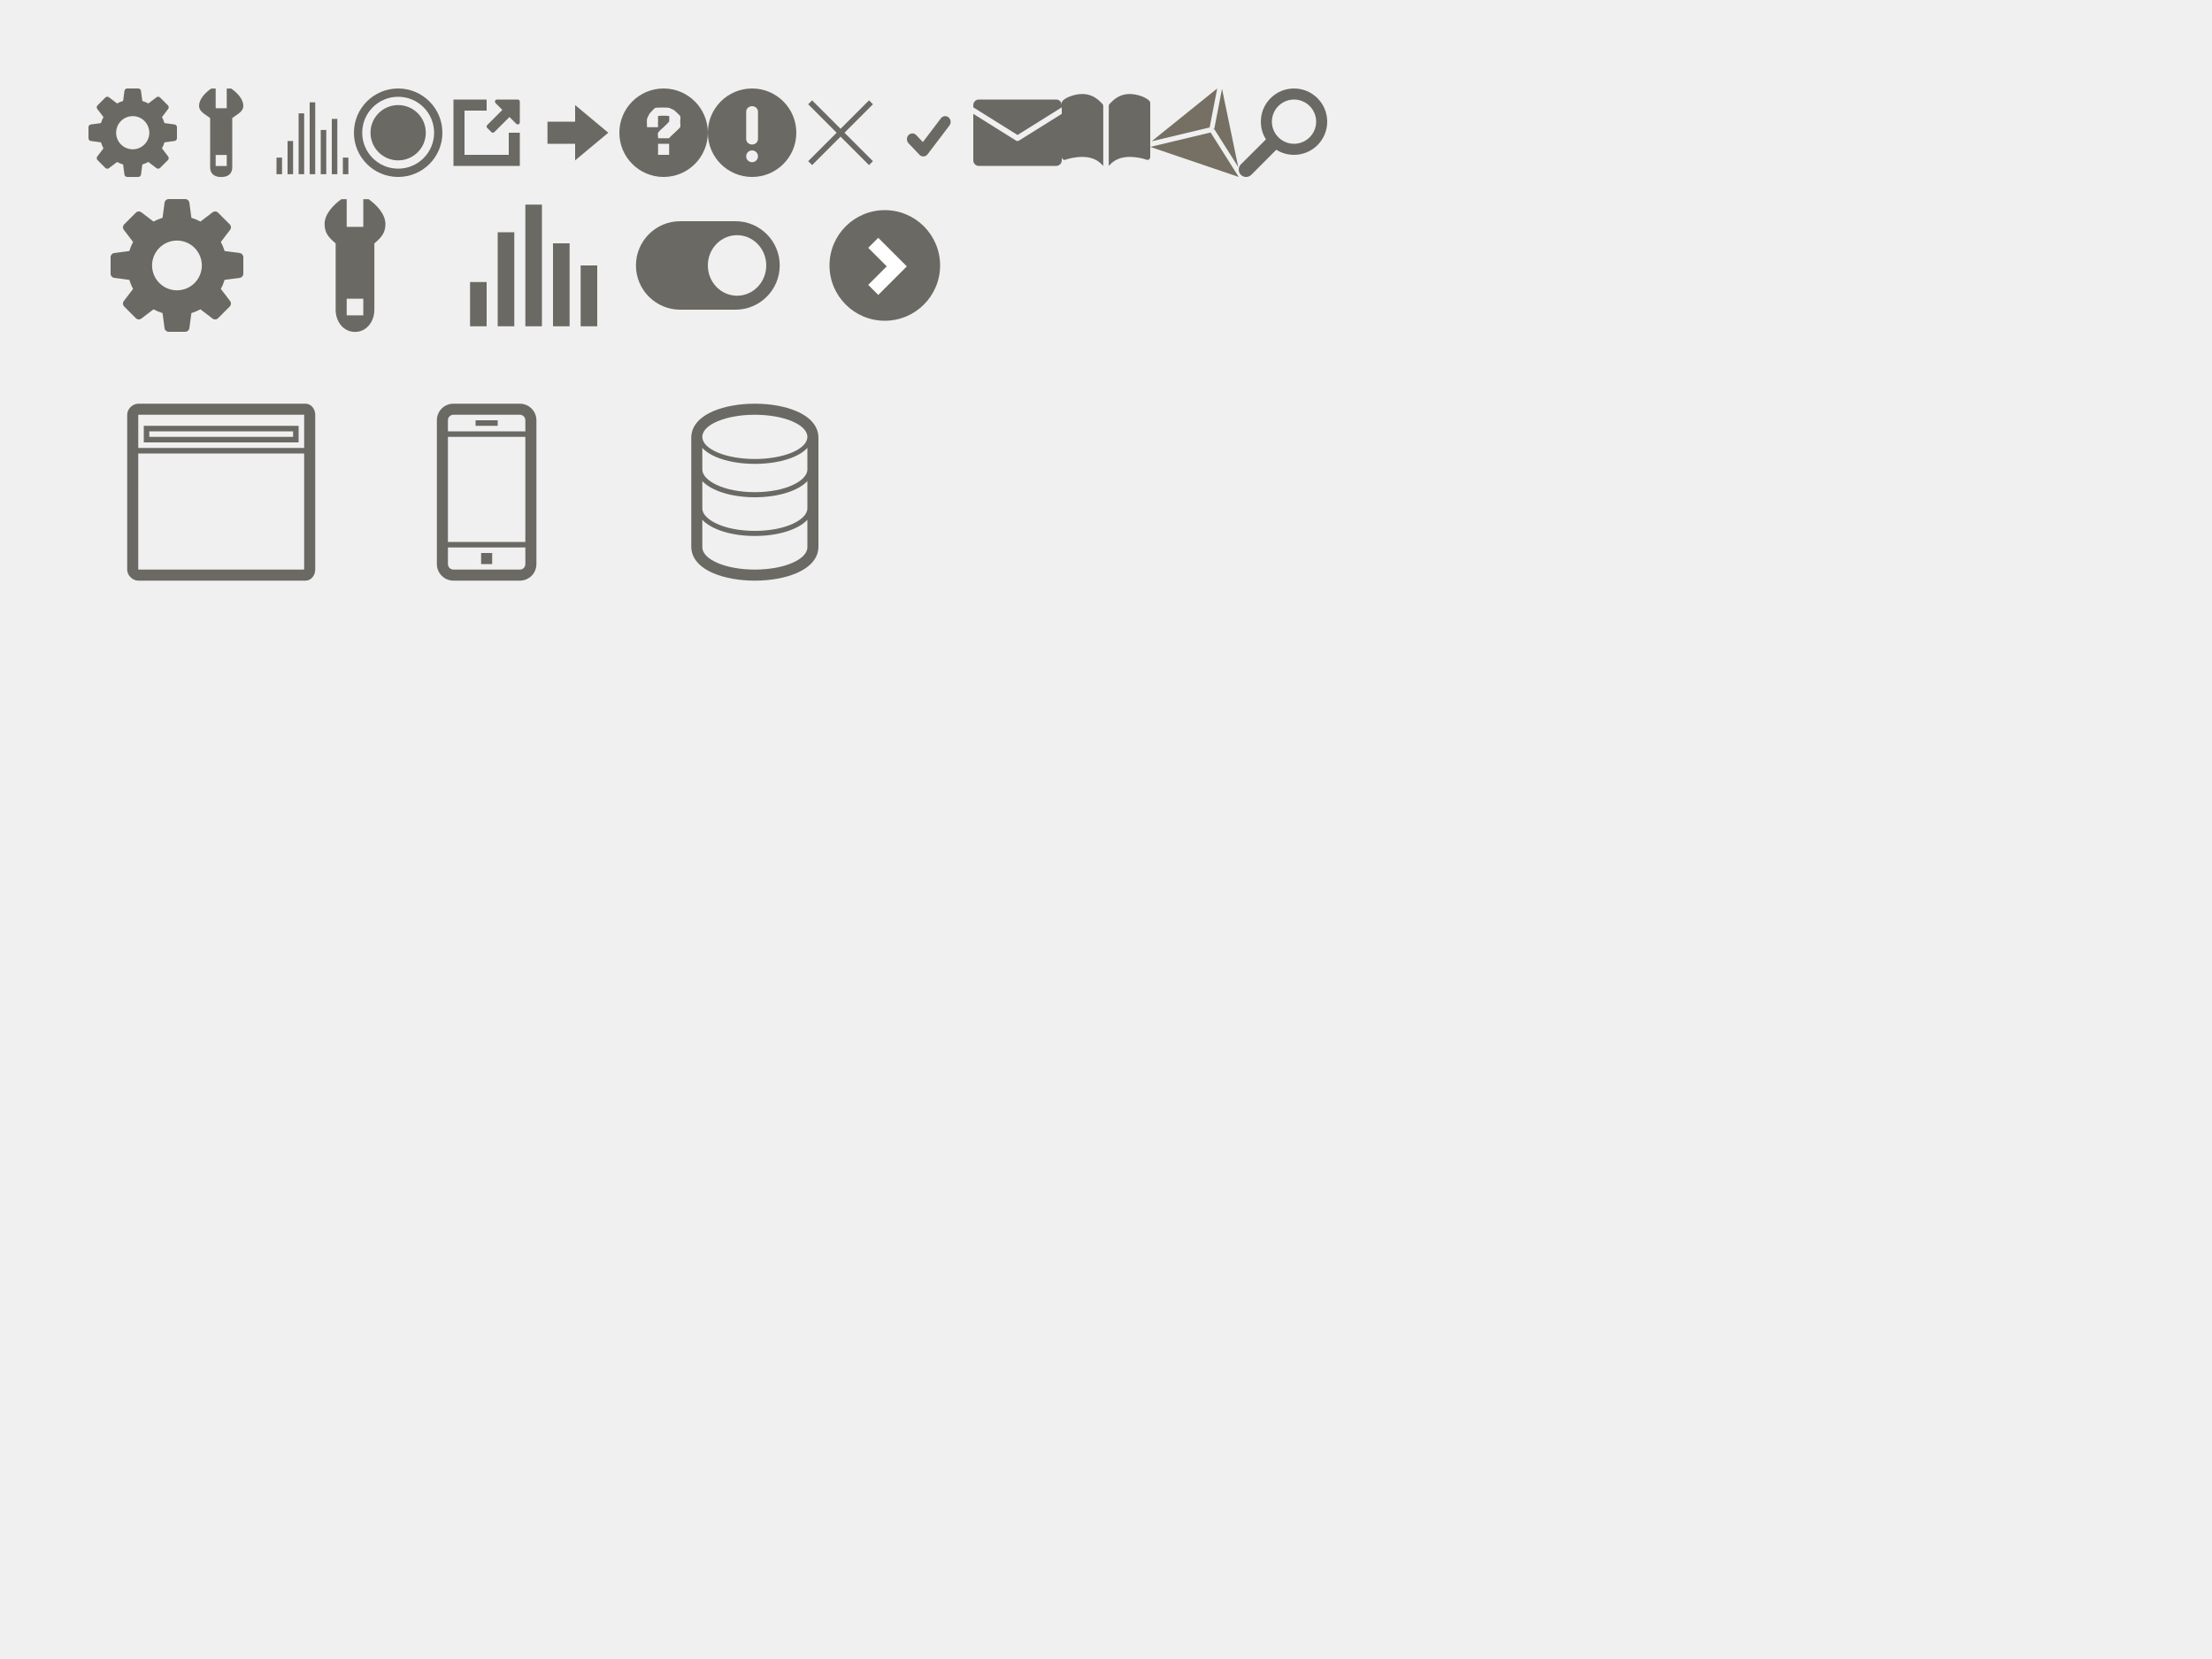
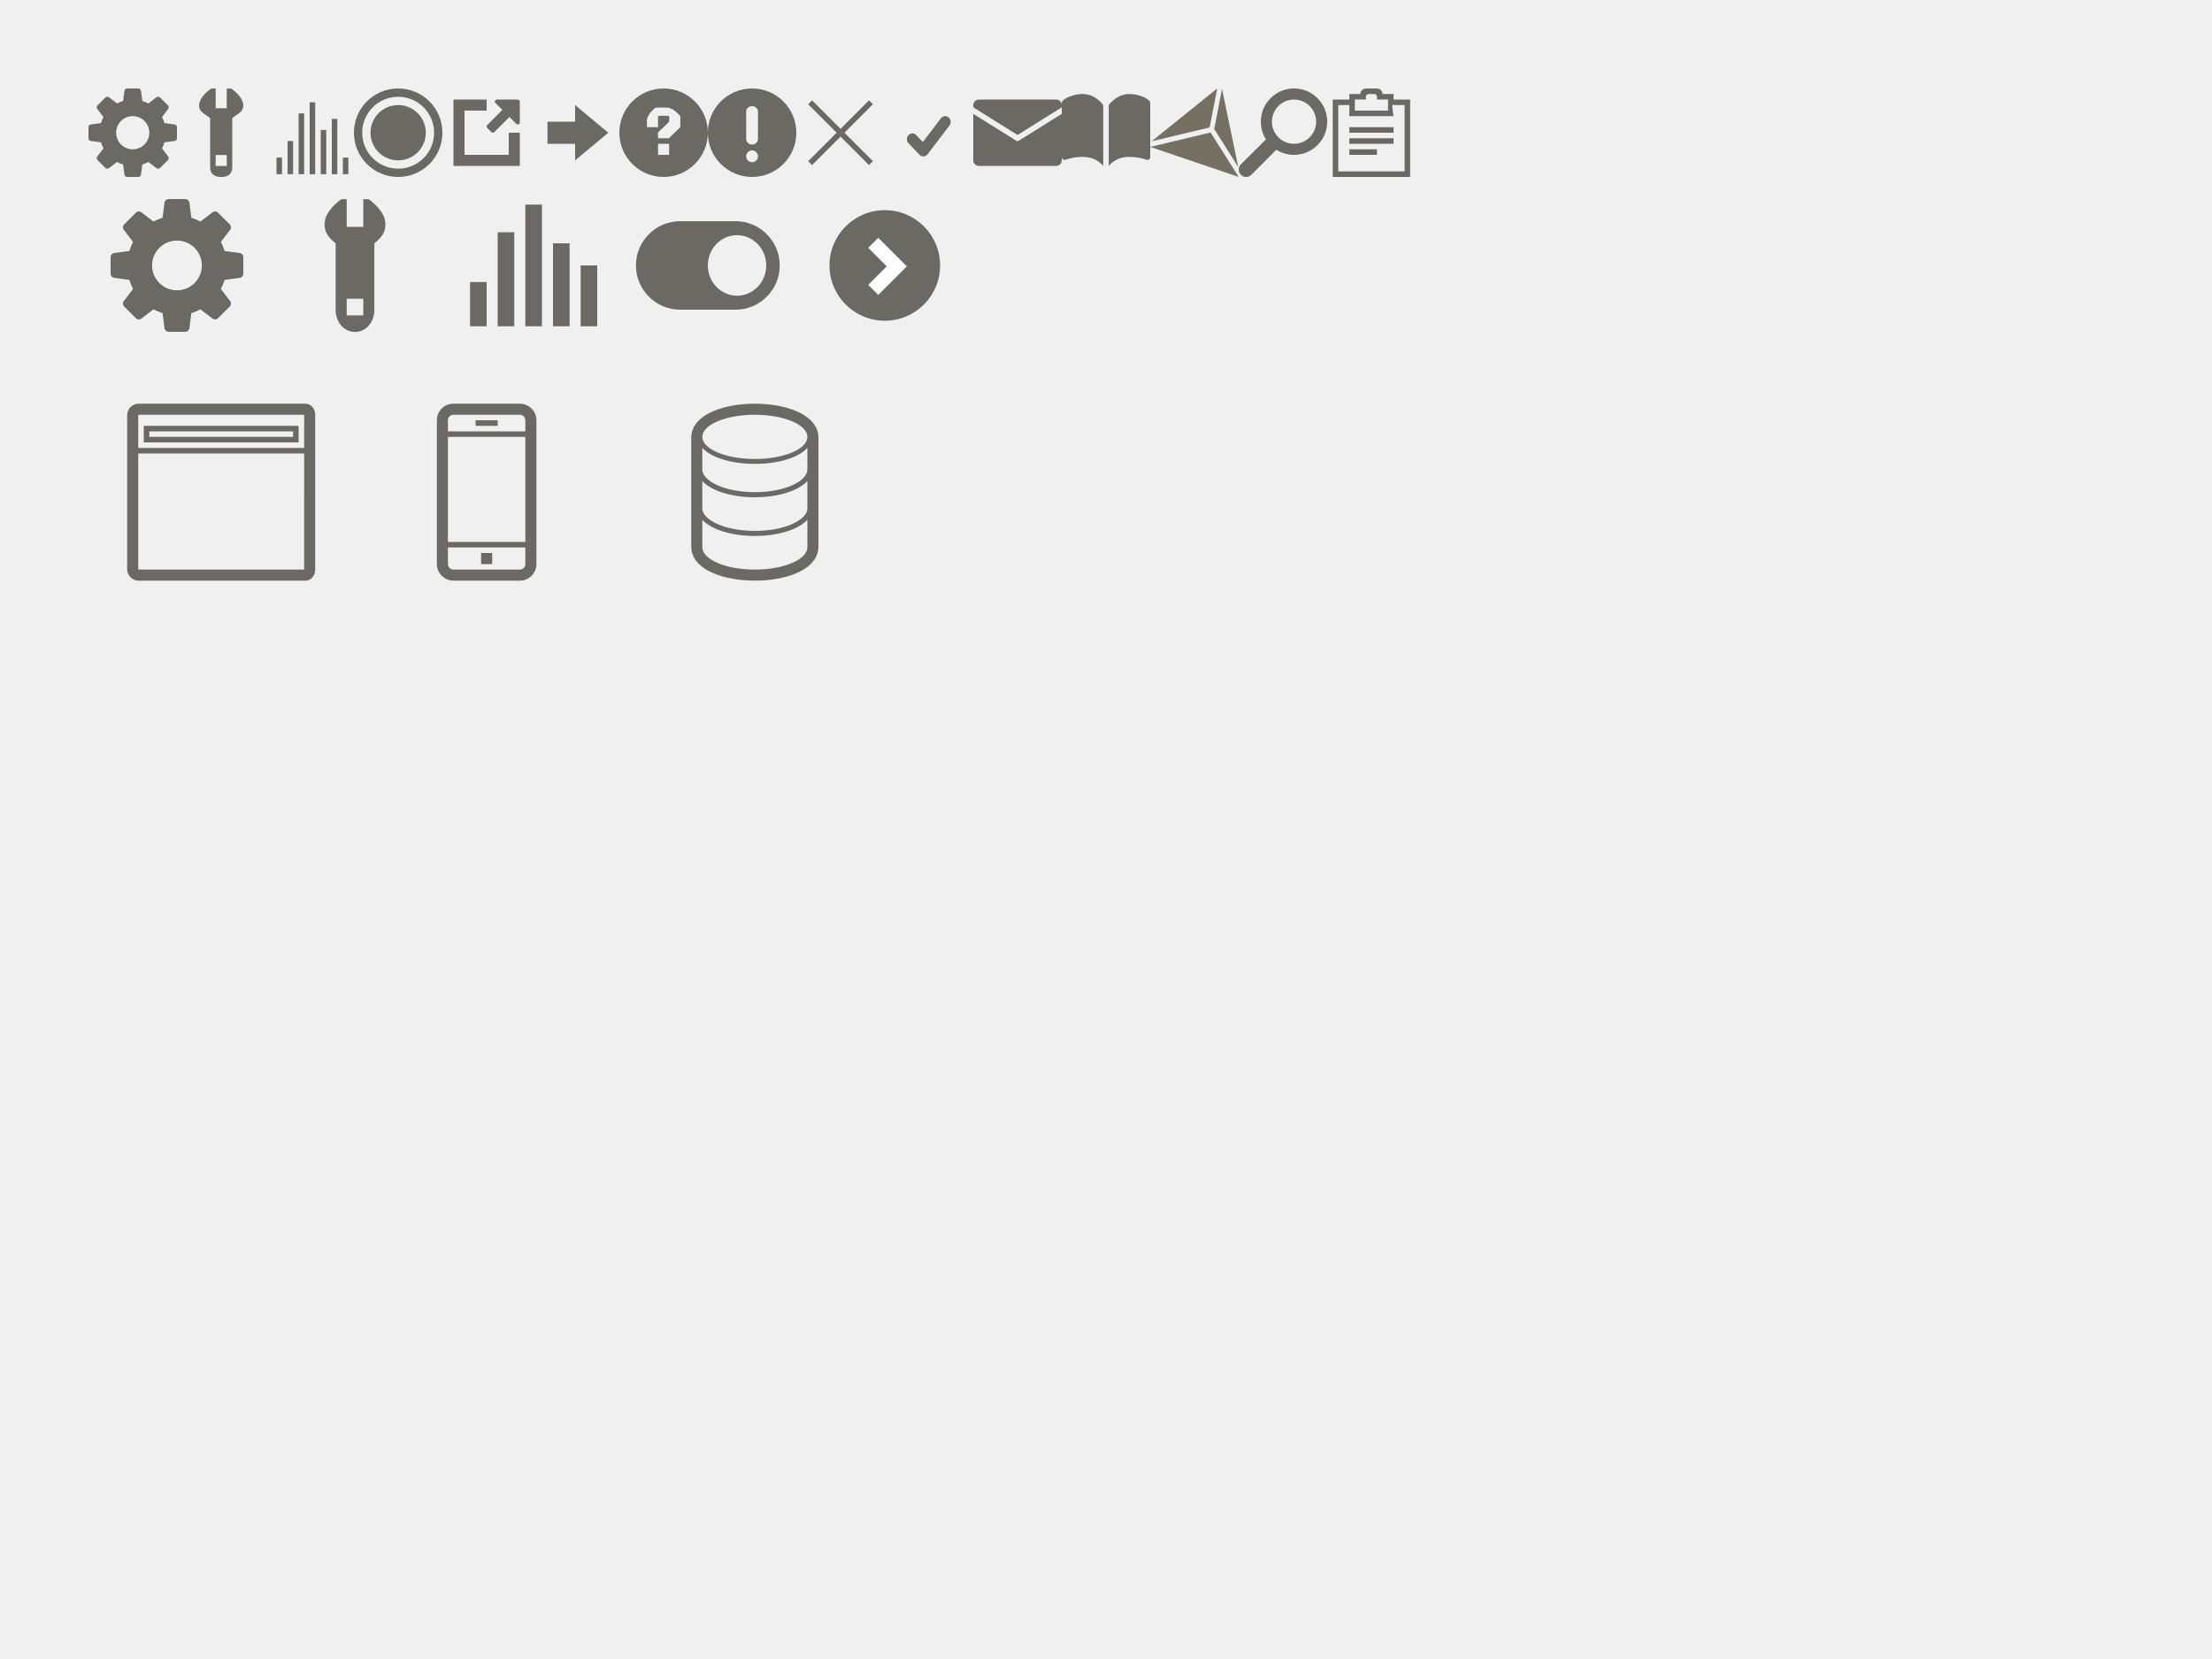
<svg xmlns="http://www.w3.org/2000/svg" width="400px" height="300px" viewBox="0 0 400 300" version="1.1">
  <defs />
  <g id="Page-1" stroke="none" stroke-width="1" fill="none" fill-rule="evenodd">
    <g id="dark">
      <path d="M234,16 C230.685,16 228,18.685 228,22 C228,23.185 228.333,24.278 228.926,25.204 L224.389,29.722 C223.87,30.241 223.87,31.093 224.389,31.611 C224.648,31.87 224.981,32 225.333,32 C225.667,32 226.019,31.87 226.278,31.611 L230.796,27.074 C231.722,27.667 232.815,28 234,28 C237.315,28 240,25.315 240,22 C240,18.685 237.315,16 234,16 L234,16 Z M234,26 C231.796,26 230,24.204 230,22 C230,19.796 231.796,18 234,18 C236.204,18 238,19.796 238,22 C238,24.204 236.204,26 234,26 L234,26 Z" id="search" fill="#6B6963" />
      <path d="M32,52.5 C34.485,52.5 36.5,50.484 36.5,48 C36.5,45.516 34.485,43.5 32,43.5 C29.515,43.5 27.5,45.516 27.5,48 C27.5,50.484 29.515,52.5 32,52.5 L32,52.5 Z M44,49.5 C44,49.875 43.722,50.194 43.349,50.242 L40.615,50.608 C40.442,51.18 40.214,51.729 39.936,52.247 L41.611,54.439 C41.84,54.737 41.812,55.159 41.546,55.425 L39.425,57.546 C39.279,57.692 39.087,57.765 38.894,57.765 C38.734,57.765 38.574,57.714 38.439,57.611 L36.247,55.935 C35.729,56.212 35.181,56.441 34.608,56.616 L34.243,59.349 C34.194,59.722 33.876,60 33.5,60 L30.5,60 C30.124,60 29.806,59.722 29.757,59.349 L29.392,56.616 C28.819,56.441 28.271,56.214 27.753,55.935 L25.561,57.611 C25.426,57.714 25.266,57.765 25.106,57.765 C24.913,57.765 24.721,57.692 24.575,57.546 L22.454,55.425 C22.188,55.159 22.16,54.737 22.389,54.439 L24.064,52.247 C23.787,51.729 23.558,51.18 23.385,50.608 L20.651,50.242 C20.278,50.194 20,49.875 20,49.5 L20,46.5 C20,46.125 20.278,45.806 20.651,45.758 L23.385,45.392 C23.558,44.82 23.787,44.271 24.064,43.753 L22.389,41.561 C22.16,41.263 22.188,40.841 22.454,40.575 L24.575,38.454 C24.721,38.308 24.913,38.235 25.106,38.235 C25.266,38.235 25.426,38.286 25.561,38.389 L27.753,40.065 C28.271,39.786 28.819,39.559 29.392,39.384 L29.757,36.651 C29.806,36.278 30.124,36 30.5,36 L33.5,36 C33.876,36 34.194,36.278 34.243,36.651 L34.608,39.384 C35.181,39.559 35.729,39.788 36.247,40.065 L38.439,38.389 C38.574,38.286 38.734,38.235 38.894,38.235 C39.087,38.235 39.279,38.308 39.425,38.454 L41.546,40.575 C41.812,40.841 41.84,41.263 41.612,41.561 L39.936,43.753 C40.214,44.271 40.442,44.82 40.615,45.392 L43.349,45.758 C43.722,45.806 44,46.125 44,46.5 L44,49.5 Z" id="settings-big" fill="#6B6963" />
      <path d="M24,27 C25.657,27 27,25.656 27,24 C27,22.344 25.657,21 24,21 C22.343,21 21,22.344 21,24 C21,25.656 22.343,27 24,27 L24,27 Z M32,23 L32,25 C32,25.25 31.814,25.462 31.566,25.495 L29.743,25.739 C29.628,26.12 29.476,26.486 29.29,26.831 L30.408,28.293 C30.56,28.491 30.541,28.773 30.364,28.95 L28.95,30.364 C28.853,30.461 28.725,30.51 28.596,30.51 C28.489,30.51 28.383,30.476 28.293,30.407 L26.831,29.29 C26.486,29.475 26.12,29.628 25.739,29.744 L25.496,31.566 C25.462,31.815 25.251,32 25,32 L23,32 C22.749,32 22.538,31.815 22.504,31.566 L22.261,29.744 C21.88,29.628 21.514,29.476 21.169,29.29 L19.707,30.407 C19.617,30.476 19.511,30.51 19.404,30.51 C19.275,30.51 19.147,30.461 19.05,30.364 L17.636,28.95 C17.459,28.773 17.44,28.491 17.592,28.293 L18.71,26.831 C18.524,26.486 18.372,26.12 18.257,25.739 L16.434,25.495 C16.186,25.462 16,25.25 16,25 L16,23 C16,22.75 16.186,22.538 16.434,22.505 L18.257,22.261 C18.372,21.88 18.524,21.514 18.71,21.169 L17.592,19.707 C17.44,19.509 17.459,19.227 17.636,19.05 L19.05,17.636 C19.147,17.539 19.275,17.49 19.404,17.49 C19.511,17.49 19.617,17.524 19.707,17.593 L21.169,18.71 C21.514,18.524 21.88,18.372 22.261,18.256 L22.504,16.434 C22.538,16.185 22.749,16 23,16 L25,16 C25.251,16 25.462,16.185 25.496,16.434 L25.739,18.256 C26.12,18.372 26.486,18.525 26.831,18.71 L28.293,17.593 C28.383,17.524 28.489,17.49 28.596,17.49 C28.725,17.49 28.853,17.539 28.95,17.636 L30.364,19.05 C30.541,19.227 30.56,19.509 30.408,19.707 L29.291,21.169 C29.476,21.514 29.628,21.88 29.743,22.261 L31.566,22.505 C31.814,22.538 32,22.75 32,23 L32,23 Z" id="settings-small" fill="#6B6963" />
      <path d="M85,51 L85,59 L88,59 L88,51 L85,51 Z M90,42 L90,59 L93,59 L93,42 L90,42 Z M95,37 L95,59 L98,59 L98,37 L95,37 Z M100,44 L100,59 L103,59 L103,44 L100,44 Z M105,48 L105,59 L108,59 L108,48 L105,48 Z" id="debugger-big" fill="#6B6963" />
      <path d="M54.5,31.5 L54.5,20.5 L54.5,31.5 Z M56.5,31.5 L56.5,18.5 L56.5,31.5 Z M58.5,31.5 L58.5,23.5 L58.5,31.5 Z M60.5,31.5 L60.5,21.5 L60.5,31.5 Z M52.5,31.5 L52.5,25.5 L52.5,31.5 Z M62.5,31.5 L62.5,28.5 L62.5,31.5 Z M50.5,31.5 L50.5,28.5 L50.5,31.5 Z" id="debugger-small" stroke="#6B6963" stroke-linecap="square" />
      <path d="M41.8,16.014 L41,16.014 L41,19.57 L39,19.57 L39,16.014 L38.2,16.014 C37.173,16.701 36,17.893 36,19.125 C36,20.241 37.135,20.658 38,21.347 L38,30.236 C38,31.125 38.444,32.014 40,32.014 C41.556,32.014 42,31.125 42,30.236 L42,21.347 C42.865,20.658 44,20.241 44,19.125 C44,17.893 42.827,16.701 41.8,16.014 Z M39,28.016 L39,30.016 L41,30.016 L41,28.016 L39,28.016 Z" id="setup-small" fill="#6B6963" />
      <path d="M66.67,36.021 L65.695,36.021 L65.695,41.021 L62.695,41.021 L62.695,36.021 L61.72,36.021 C60.307,37.052 58.695,38.673 58.695,40.521 C58.695,42.194 59.505,42.987 60.695,44.021 L60.695,56.021 C60.695,58.098 62.056,60.021 64.195,60.021 C66.334,60.021 67.695,58.098 67.695,56.021 L67.695,44.021 C68.885,42.987 69.695,42.194 69.695,40.521 C69.695,38.673 68.083,37.052 66.67,36.021 Z M62.695,54.021 L62.695,57.021 L65.695,57.021 L65.695,54.021 L62.695,54.021 Z" id="setup-big" fill="#6B6963" />
      <path d="M122.995,40 C118.58,40 115,43.591 115,48 C115,52.418 118.588,56 122.995,56 L133.005,56 C137.42,56 141,52.409 141,48 C141,43.582 137.412,40 133.005,40 L122.995,40 Z M133.281,53.474 C136.198,53.474 138.562,51.023 138.562,48 C138.562,44.977 136.198,42.526 133.281,42.526 C130.364,42.526 128,44.977 128,48 C128,51.023 130.364,53.474 133.281,53.474 Z" id="integrations-big" fill="#6B6963" />
      <g id="arrow-white-2" transform="translate(150, 38)">
        <g id="Page-1">
          <circle id="Oval-1" fill="#6B6963" cx="10" cy="10" r="10" />
          <path d="M7,6.818 L8.818,5 L13.984,10.166 L8.818,15.332 L7,13.514 L10.348,10.166 L7,6.818 Z" id="v" fill="#FFFFFF" />
        </g>
      </g>
+       <path d="M241,18 L244,18 L244,17.001 L246,17.001 C246,16.448 246.447,16 247,16 L249,16 C249.552,16 250,16.448 250,17.001 L252,17.001 L252,18 L255,18 L255,32 L241,32 L241,18 Z M249,17.999 L249,17.5 C249,17.223 248.776,17 248.5,17 L247.5,17 C247.224,17 247,17.223 247,17.5 L247,17.999 L245,17.999 L245,19.999 L247.5,19.999 L248.5,19.999 L251,19.999 L251,17.999 L249,17.999 Z M251.5,19 C251.5,19 251.5,19.015 252,19 C251.5,18.318 252,21 252,21 L244,21 L244,19 L242,19 L242,31 L254,31 L254,19 L251.5,19 Z M244,24 L244,23 L252,23 L252,24 L244,24 Z M244,26 L244,25 L252,25 L252,26 L244,26 Z M244,27.999 L244,26.999 L249,26.999 L249,27.999 L244,27.999 Z" id="Shape" fill="#6B6963" />
      <path d="M95,79 L95,98 L95,98 L81,98 L81,79 L95,79 Z M95,78 L95,75.996 C95,75.451 94.548,75 94.007,75 L81.993,75 C81.442,75 81,75.442 81,75.996 L81,78 L95,78 L95,78 Z M95,99 L95,102.004 C95,102.558 94.558,103 94.007,103 L81.993,103 C81.452,103 81,102.549 81,102.004 L81,99 L95,99 Z M79,75.996 L79,102.004 C79,103.659 80.353,105 81.993,105 L94.007,105 C95.66,105 97,103.666 97,102.004 L97,75.996 C97,74.341 95.647,73 94.007,73 L81.993,73 C80.34,73 79,74.334 79,75.996 Z M87,100 L87,102 L89,102 L89,100 L87,100 Z M89.5,77 L90,77 L90,76 L89.5,76 L86.5,76 L86,76 L86,77 L86.5,77 L89.5,77 Z" id="Rectangle-16" fill="#6B6963" />
      <path d="M55.002,81 C55.002,77.497 55.002,75 55.003,75 C55.003,75 25.002,74.996 25.002,75.002 C25.002,75.002 25.002,77.498 25.002,81 L55.002,81 Z M55.002,82 C55.001,90.293 55,102.998 55,102.998 C55,103.004 25,103 25,103 C25.001,103 25.002,90.293 25.002,82 L55.002,82 Z M23,75 L23,103 C23,104.106 24.032,105 25,105 L55.252,105 C56.218,105 57,104.111 57,102.998 L57,75.002 C57,73.896 56.22,73 55.252,73 L25,73 C24.035,73 23,73.888 23,75 Z M26,77 L26,80 L54,80 L54,77 L26,77 Z M27,78 L27,79 L53,79 L53,78 L27,78 Z" id="Rectangle-18" fill="#6B6963" />
      <path d="M136.5,103 C131.254,103 127,101.185 127,98.948 L127,94 C128.638,95.74 132.23,96.921 136.5,96.921 C140.77,96.921 144.362,95.74 146,94 L146,98.948 C146,101.185 141.746,103 136.5,103 L136.5,103 Z M136.5,83 C131.254,83 127,81.209 127,79 C127,76.791 131.254,75 136.5,75 C141.746,75 146,76.791 146,79 C146,81.209 141.746,83 136.5,83 L136.5,83 Z M136.5,89 C130.818,89 127,86.883 127,84.907 L127,81 C127.57,81.616 128.388,82.164 129.43,82.613 C131.333,83.433 133.845,83.884 136.5,83.884 C139.155,83.884 141.667,83.433 143.57,82.613 C144.612,82.164 145.43,81.616 146,81 L146,84.907 C146,86.883 142.182,89 136.5,89 L136.5,89 Z M127,87 C128.638,88.74 132.23,89.921 136.5,89.921 C140.77,89.921 144.362,88.74 146,87 L146,91.948 C146,93.904 142.182,96 136.5,96 C130.818,96 127,93.904 127,91.948 L127,87 L127,87 Z M136.5,73 C133.702,73 131.042,73.475 129.012,74.339 C125.521,75.822 125,77.965 125,79.111 L125,98.889 C125,100.035 125.521,102.177 129.012,103.661 C131.042,104.525 133.702,105 136.5,105 C139.298,105 141.957,104.525 143.988,103.661 C147.479,102.177 148,100.035 148,98.889 L148,79.111 C148,77.965 147.479,75.822 143.988,74.339 C141.957,73.475 139.298,73 136.5,73 Z" id="Fill-160" fill="#6B6963" />
      <path d="M120,32 C124.418,32 128,28.418 128,24 C128,19.582 124.418,16 120,16 C115.582,16 112,19.582 112,24 C112,28.418 115.582,32 120,32 Z M119,26 L119,28 L121,28 L121,26 L119,26 Z M119,23 C119,22.802 118.956,22.172 119,22 C119.024,21.906 118.954,21.02 119,21 C119.289,20.879 120.913,20.915 121,21 C121.072,21.07 121,21.81 121,22 C121,22 120.147,22.89 120,23 C119.853,23.11 119.099,23.787 119,24 C118.901,24.213 119.022,24.685 119,25 C119,25 119.735,25 120,25 C120.23,25 121,25 121,25 C121.019,24.86 121.95,24.059 122,24 C122.079,23.906 122.962,23.095 123,23 C123.092,22.773 123,22.352 123,22 C123,21.787 123.092,21.246 123,21 C122.949,20.863 122.094,20.094 122,20 C121.866,19.866 121.129,19.553 121,19.5 C120.808,19.421 118.647,19.439 118.5,19.5 C118.293,19.586 117.584,20.412 117.5,20.5 C117.38,20.625 117.062,21.341 117,21.5 C116.943,21.646 117.004,22.779 117,23 L119,23 Z" id="Oval-9" fill="#6B6963" />
      <path d="M136,29.333 C136.589,29.333 137.067,28.856 137.067,28.267 C137.067,27.677 136.589,27.2 136,27.2 C135.411,27.2 134.933,27.677 134.933,28.267 C134.933,28.856 135.411,29.333 136,29.333 L136,29.333 Z M136,16 C140.418,16 144,19.582 144,24 C144,28.418 140.418,32 136,32 C131.582,32 128,28.418 128,24 C128,19.582 131.582,16 136,16 L136,16 Z M134.933,25.143 L134.933,20.19 C134.933,19.643 135.411,19.2 136,19.2 C136.589,19.2 137.067,19.643 137.067,20.19 L137.067,25.143 C137.067,25.69 136.589,26.133 136,26.133 C135.411,26.133 134.933,25.69 134.933,25.143 Z" id="Fill-28" fill="#6B6963" />
      <path d="M167.019,28.29 C167.3,28.273 167.561,28.132 167.737,27.901 L171.69,22.693 C172.031,22.243 171.962,21.588 171.535,21.228 C171.109,20.869 170.487,20.942 170.146,21.39 L166.883,25.691 L165.687,24.43 C165.301,24.023 164.675,24.023 164.289,24.43 C163.904,24.837 163.904,25.497 164.289,25.903 L166.266,27.986 C166.452,28.182 166.703,28.292 166.965,28.292 C166.983,28.292 167.001,28.291 167.019,28.29 Z" id="Path-3" fill="#6B6963" />
      <path d="M200.5,19.167 L200.5,30 C201,29.458 202,28.375 204.25,28.375 C205.702,28.375 206.81,28.697 207.341,28.889 C207.394,28.908 207.446,28.917 207.5,28.917 C207.604,28.917 207.706,28.882 207.792,28.815 C207.923,28.713 208,28.549 208,28.375 L208,18.625 C208,18.474 207.941,18.329 207.839,18.227 C207.14,17.528 205.596,17 204.25,17 C202.407,17 201.336,18.085 200.76,18.668 C200.725,18.704 200.692,18.737 200.661,18.769 C200.558,18.871 200.5,19.016 200.5,19.167 L200.5,19.167 Z M199.5,19.167 L199.5,30 C199,29.458 198,28.375 195.75,28.375 C194.298,28.375 193.19,28.697 192.658,28.889 C192.607,28.908 192.553,28.917 192.5,28.917 C192.397,28.917 192.294,28.882 192.208,28.815 C192.077,28.713 192,28.549 192,28.375 L192,18.625 C192,18.474 192.058,18.329 192.161,18.227 C192.86,17.528 194.403,17 195.75,17 C197.593,17 198.664,18.085 199.24,18.668 C199.274,18.704 199.307,18.737 199.339,18.769 C199.442,18.871 199.5,19.016 199.5,19.167 L199.5,19.167 Z" id="Fill-212" fill="#6B6963" />
      <path d="M184.265,25.424 C184.184,25.475 184.092,25.5 184,25.5 C183.908,25.5 183.816,25.475 183.735,25.424 L176,20.59 L176,29 C176,29.552 176.448,30 177,30 L191,30 C191.552,30 192,29.552 192,29 L192,20.59 L184.265,25.424 L184.265,25.424 Z M176,19.41 L176,19 C176,18.448 176.448,18 177,18 L191,18 C191.552,18 192,18.448 192,19 L192,19.41 L184,24.41 L176,19.41 L176,19.41 Z" id="Fill-26" fill="#6B6963" />
      <path d="M208.255,25.552 L220.107,16 L220.107,16 L218.743,23.047 L208.255,25.552 Z M208,26.564 L224,32 L218.917,23.956 L208,26.564 Z M223.916,30.212 L220.98,16.062 L219.535,23.529 L219.47,23.175 L223.916,30.212 L223.916,30.212 Z" id="Path-8" fill="#757063" />
      <path d="M152,24 L146.5,29.5 L152,24 L146.5,18.5 L152,24 Z M152,24 L157.5,18.5 L152,24 L157.5,29.5 L152,24 Z" id="Line" stroke="#6B6963" />
      <path d="M92.125,21.156 L93.36,22.39 C93.432,22.462 93.528,22.5 93.625,22.5 C93.673,22.5 93.722,22.491 93.768,22.472 C93.909,22.414 94,22.277 94,22.125 L94,18.375 C94,18.168 93.832,18 93.625,18 L89.875,18 C89.723,18 89.586,18.091 89.528,18.232 C89.509,18.277 89.5,18.326 89.5,18.375 C89.5,18.473 89.538,18.568 89.61,18.64 L90.844,19.875 L88.11,22.61 C88.037,22.683 88,22.779 88,22.875 C88,22.971 88.037,23.067 88.11,23.14 L88.86,23.89 C88.933,23.963 89.028,24 89.125,24 C89.221,24 89.316,23.963 89.39,23.89 L92.125,21.156 L92.125,21.156 Z M82,30 L82,18 L88,18 L88,20 L84,20 L84,28 L92,28 L92,24 L94,24 L94,30 L82,30 Z" id="Fill-254" fill="#6B6963" />
      <path d="M72,32 C76.418,32 80,28.418 80,24 C80,19.582 76.418,16 72,16 C67.582,16 64,19.582 64,24 C64,28.418 67.582,32 72,32 Z M78.5,24 C78.5,20.41 75.59,17.5 72,17.5 C68.41,17.5 65.5,20.41 65.5,24 C65.5,27.59 68.41,30.5 72,30.5 C75.59,30.5 78.5,27.59 78.5,24 Z M72,29 C74.761,29 77,26.761 77,24 C77,21.239 74.761,19 72,19 C69.239,19 67,21.239 67,24 C67,26.761 69.239,29 72,29 Z" id="integrations-small" fill="#6B6963" />
      <path d="M104,19 L110,24 L104,29 L104,26 L99,26 L99,22 L104,22 L104,19 Z" id="e" fill="#6B6963" />
    </g>
  </g>
</svg>
